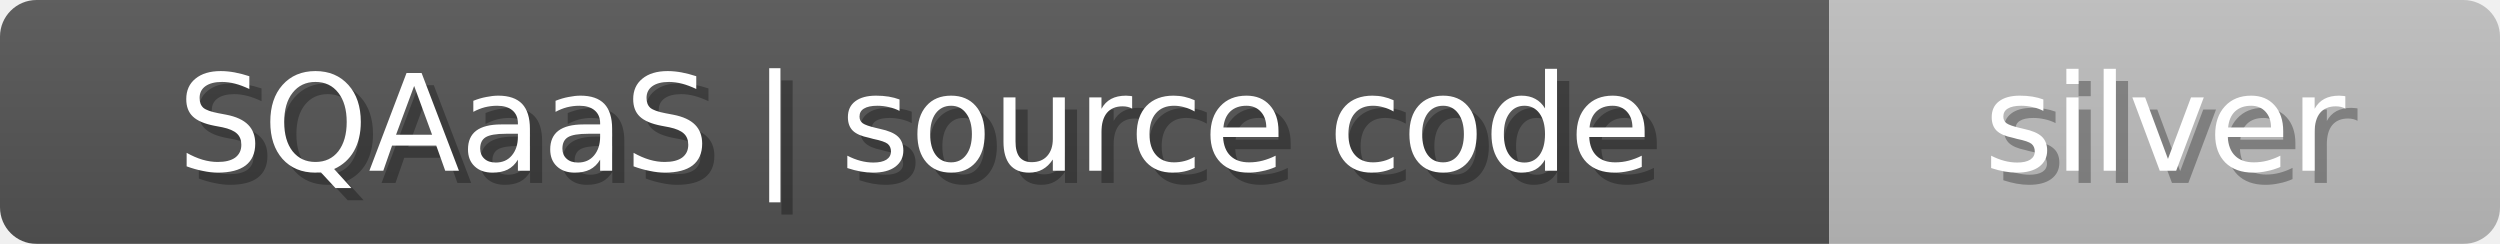
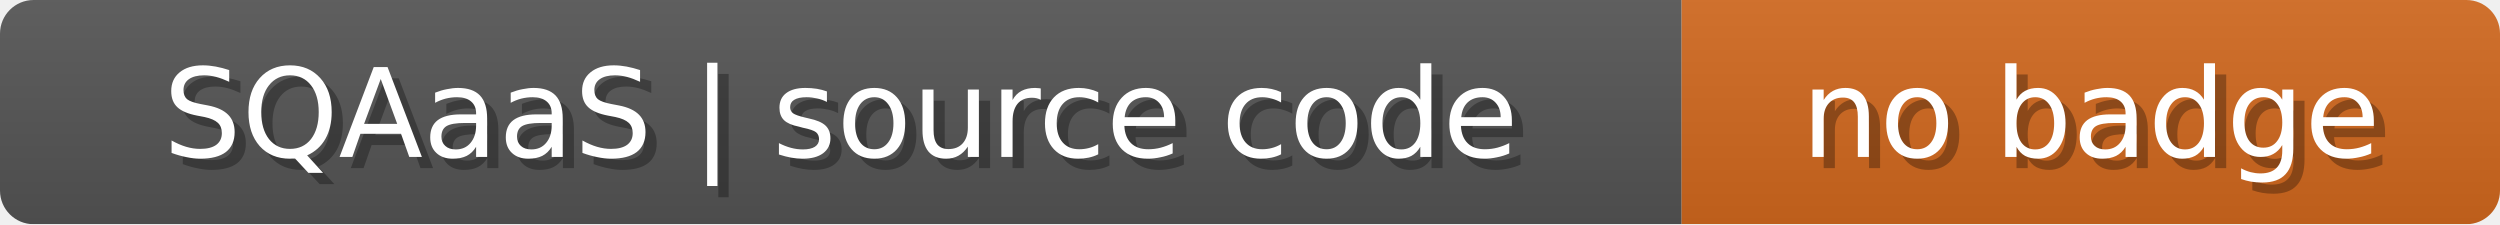
- <svg xmlns="http://www.w3.org/2000/svg" width="205" height="20">
+ <svg xmlns="http://www.w3.org/2000/svg" width="223" height="20">
  <linearGradient id="b" x2="0" y2="100%">
    <stop offset="0" stop-color="#bbb" stop-opacity=".1" />
    <stop offset="1" stop-opacity=".1" />
  </linearGradient>
-   <mask id="anybadge_20">
-     <rect width="205" height="20" rx="3" fill="#fff" />
+   <mask id="anybadge_99">
+     <rect width="223" height="20" rx="3" fill="#fff" />
  </mask>
-   <g mask="url(#anybadge_20)">
+   <g mask="url(#anybadge_99)">
    <path fill="#555" d="M0 0h150v20H0z" />
-     <path fill="#C0C0C0" d="M150 0h55v20H150z" />
-     <path fill="url(#b)" d="M0 0h205v20H0z" />
+     <path fill="#D2691E" d="M150 0h73v20H150z" />
+     <path fill="url(#b)" d="M0 0h223v20H0z" />
  </g>
  <g fill="#fff" text-anchor="middle" font-family="DejaVu Sans,Verdana,Geneva,sans-serif" font-size="11">
    <text x="76.0" y="15" fill="#010101" fill-opacity=".3">SQAaaS | source code</text>
    <text x="75.0" y="14">SQAaaS | source code</text>
  </g>
  <g fill="#fff" text-anchor="middle" font-family="DejaVu Sans,Verdana,Geneva,sans-serif" font-size="11">
-     <text x="178.5" y="15" fill="#010101" fill-opacity=".3">silver</text>
-     <text x="177.5" y="14">silver</text>
+     <text x="187.5" y="15" fill="#010101" fill-opacity=".3">no badge</text>
+     <text x="186.5" y="14">no badge</text>
  </g>
</svg>
